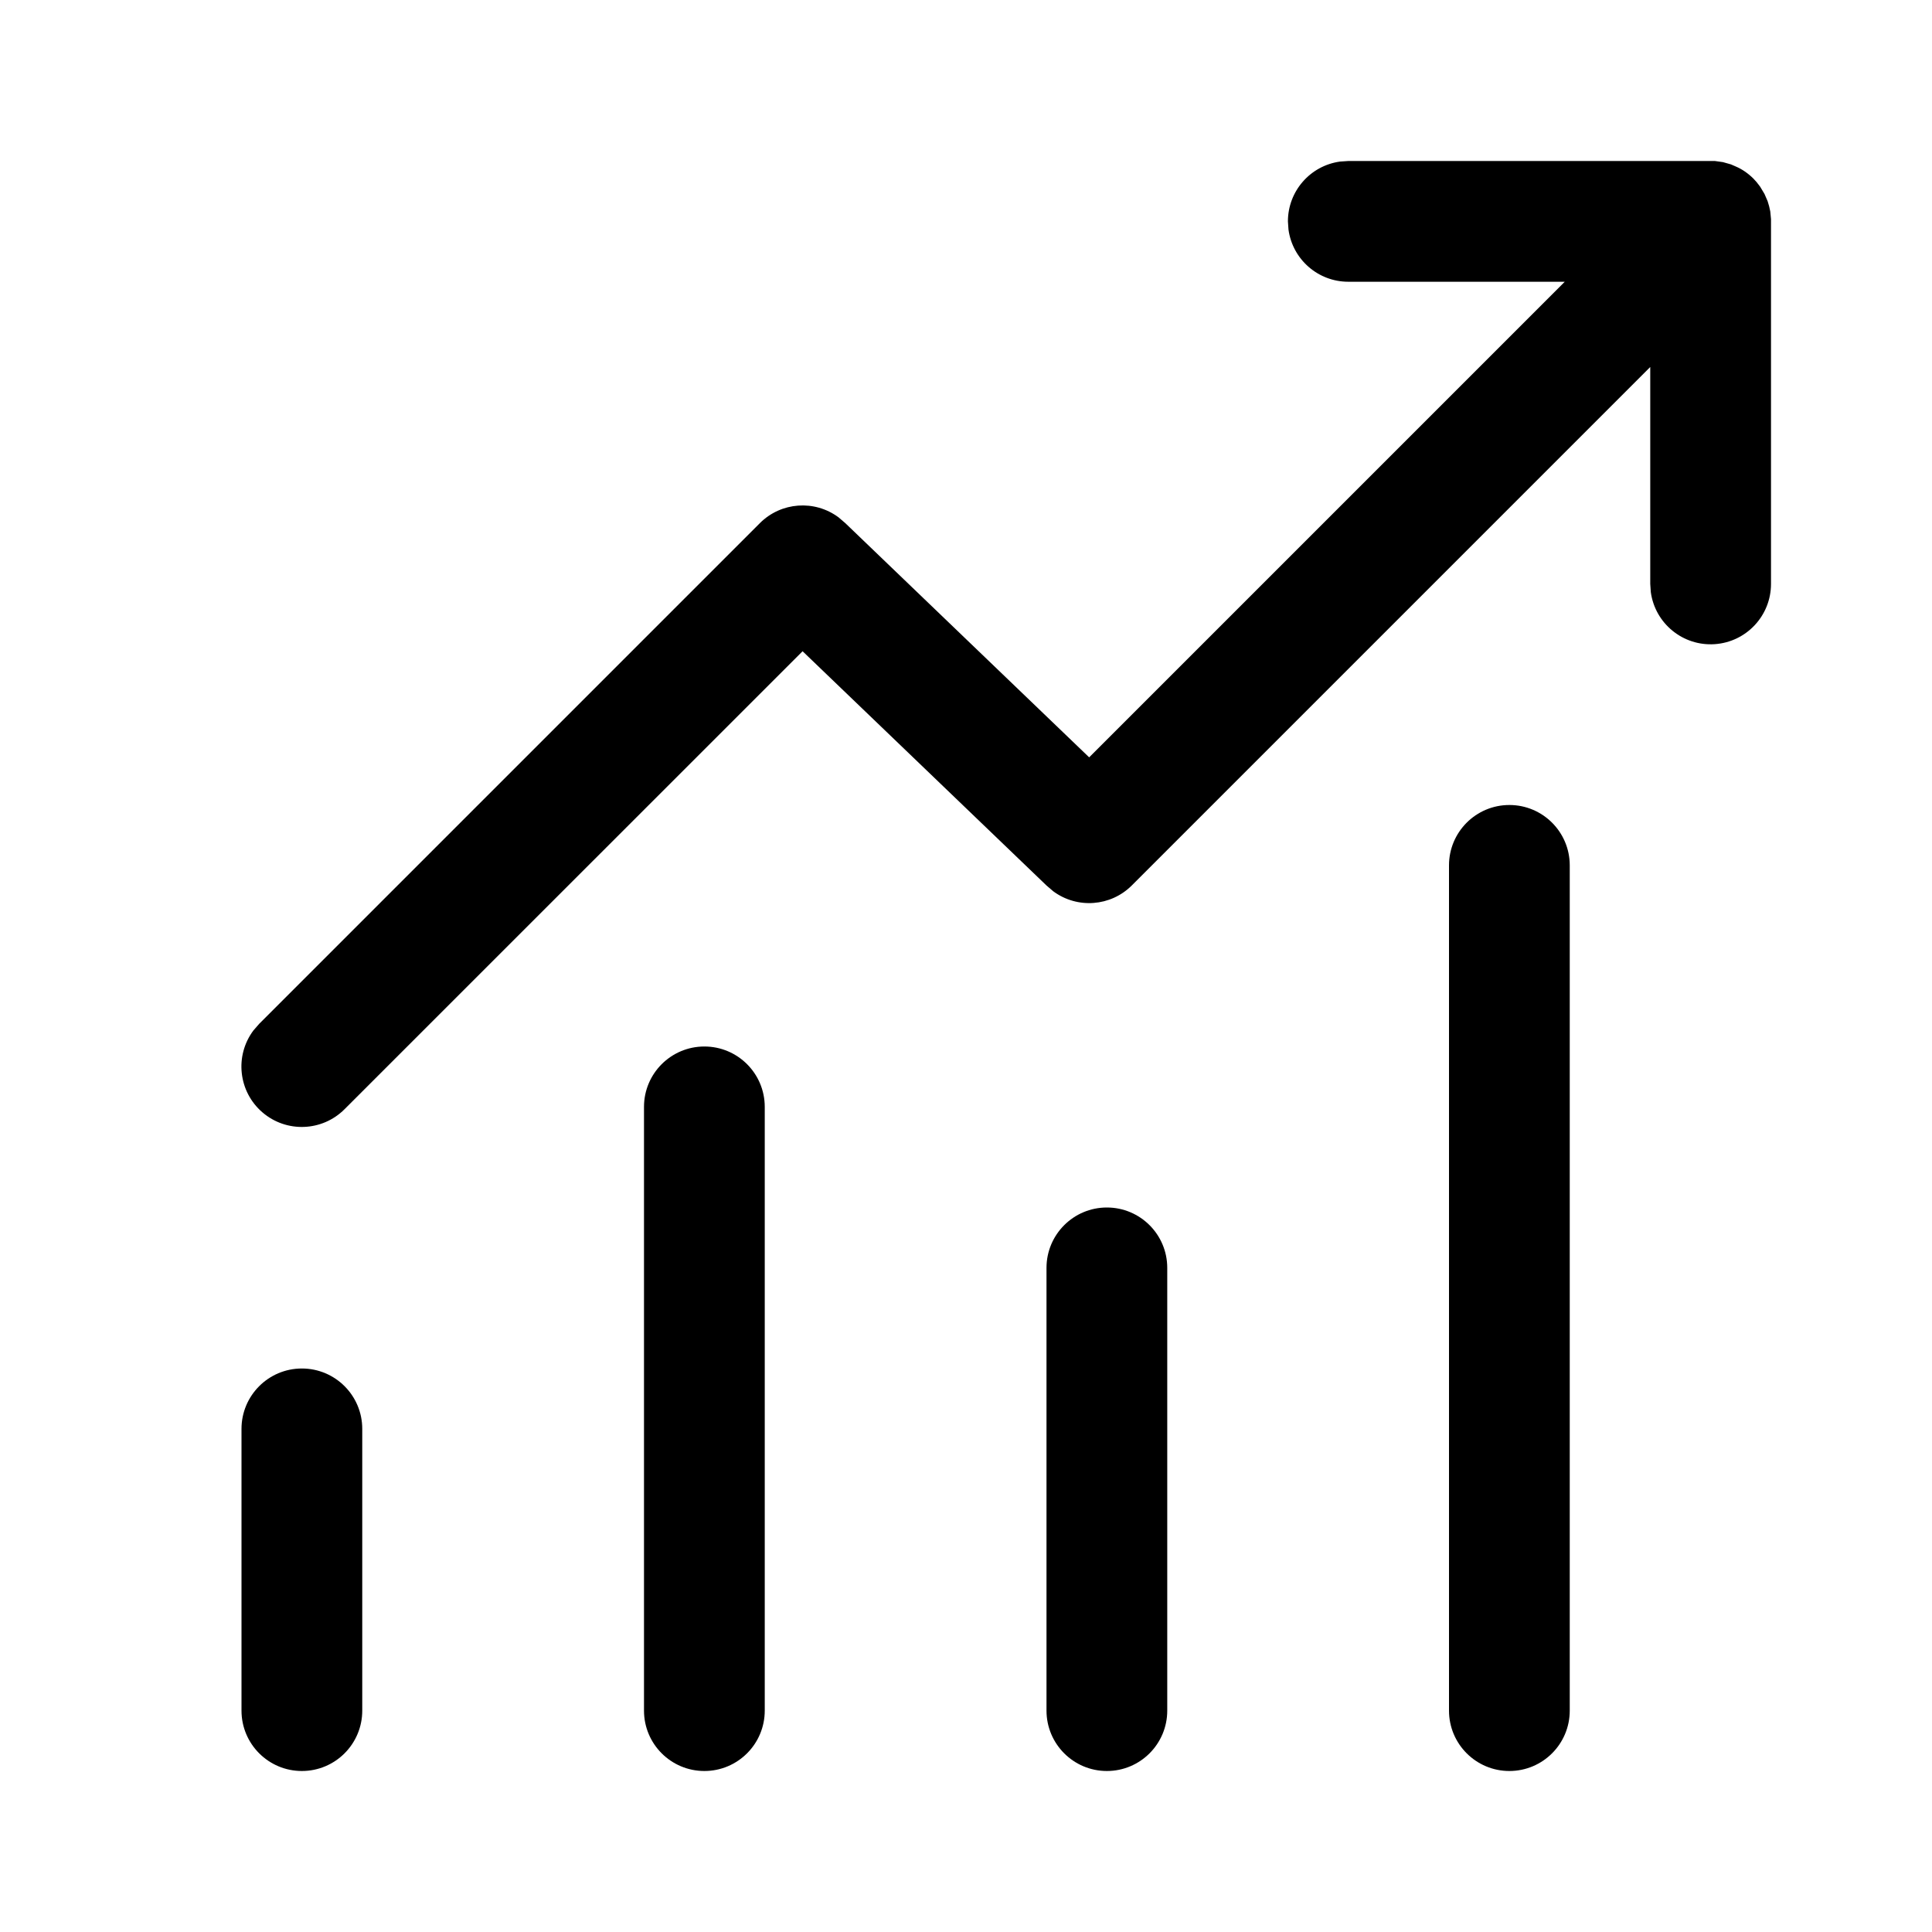
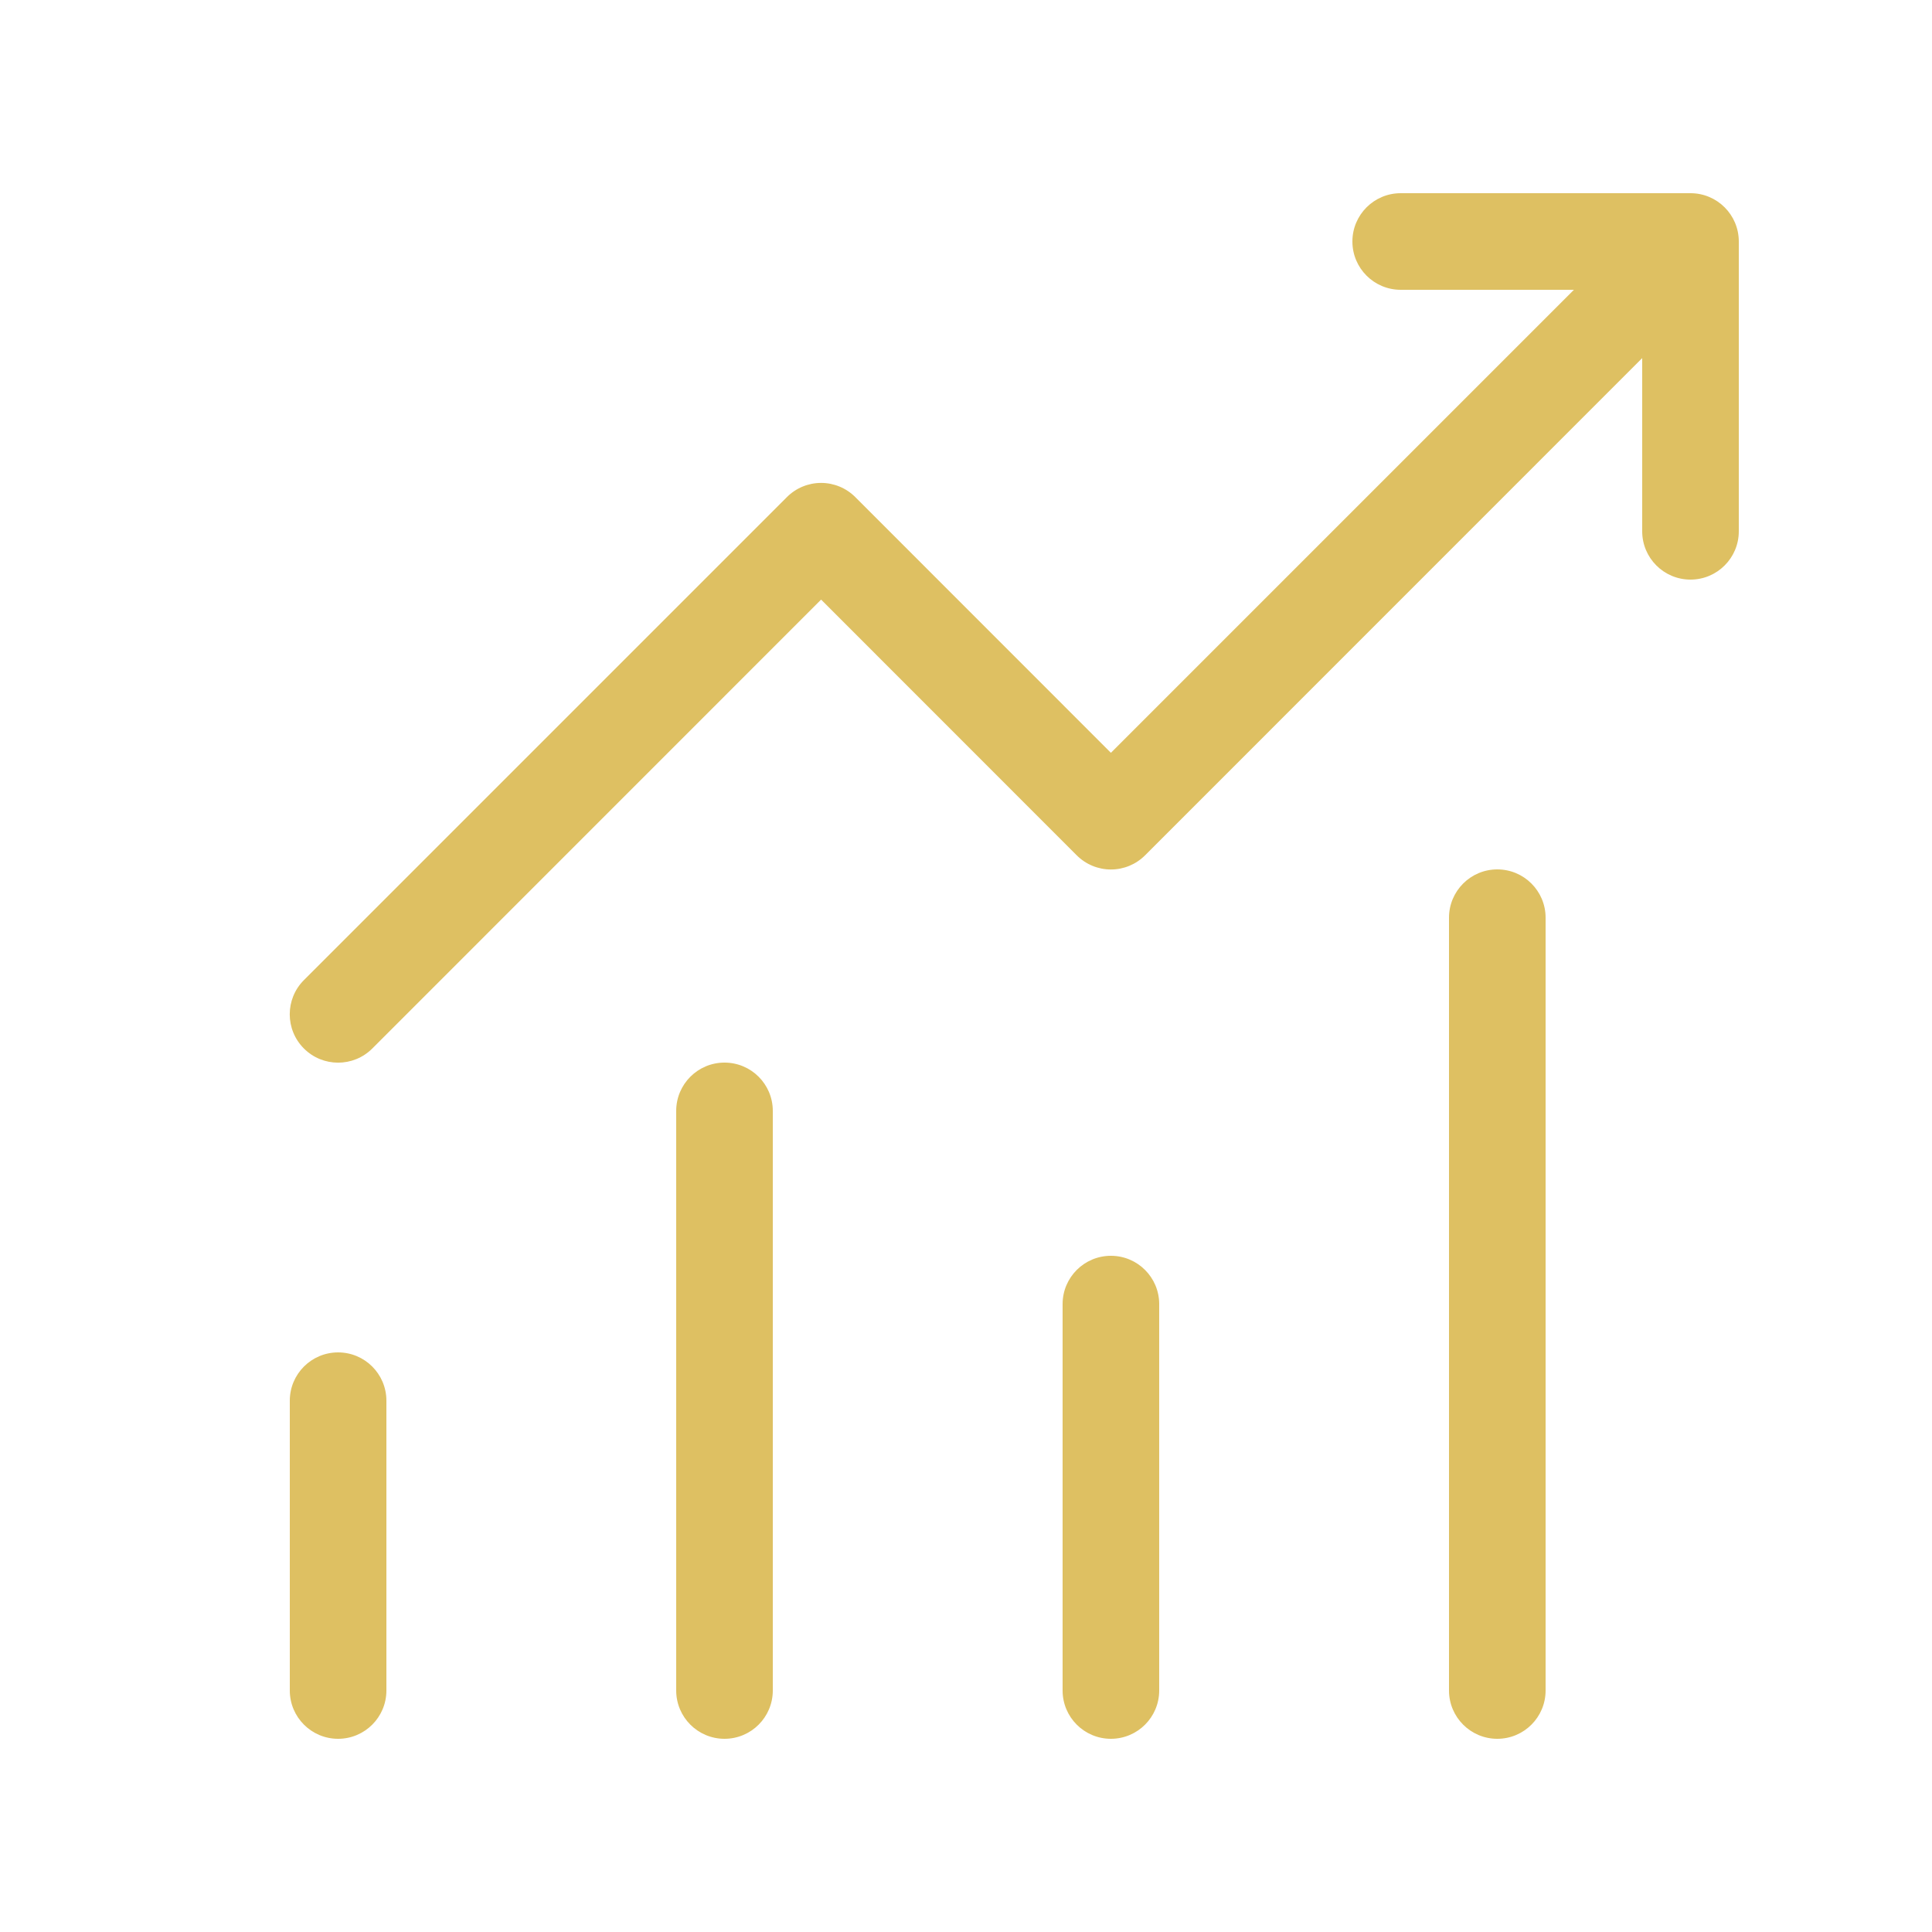
- <svg xmlns="http://www.w3.org/2000/svg" width="1em" height="1em" viewBox="0 0 24 24">
-   <path fill="currentColor" d="M16.749 2h4.554l.1.014l.099.028l.06.026c.08.034.153.085.219.15l.04.044l.044.057l.054.09l.039.09l.019.064l.014.064l.009.095v4.532a.75.75 0 0 1-1.493.102l-.007-.102V4.559l-6.44 6.44a.75.75 0 0 1-.976.073L13 11L9.97 8.09l-5.69 5.689a.75.75 0 0 1-1.133-.977l.073-.084l6.22-6.22a.75.75 0 0 1 .976-.072l.084.072l3.03 2.91L19.438 3.5h-2.69a.75.75 0 0 1-.742-.648l-.007-.102a.75.75 0 0 1 .648-.743L16.75 2ZM3.75 17a.75.75 0 0 1 .75.75v3.5a.75.75 0 0 1-1.5 0v-3.5a.75.75 0 0 1 .75-.75Zm5.75-3.25a.75.75 0 0 0-1.5 0v7.5a.75.75 0 0 0 1.5 0v-7.5ZM13.75 15a.75.75 0 0 1 .75.75v5.5a.75.75 0 0 1-1.5 0v-5.5a.75.75 0 0 1 .75-.75Zm5.75-4.25a.75.75 0 0 0-1.5 0v10.5a.75.75 0 0 0 1.5 0v-10.5Z" />
+ <svg xmlns="http://www.w3.org/2000/svg" width="1em" height="1em" viewBox="0 0 20 20">
+   <path fill="#dec062" d="M14.5 2a.5.5 0 0 0 0 1h1.793L11.5 7.793L8.854 5.146a.5.5 0 0 0-.708 0l-5 5a.5.5 0 0 0 .708.708L8.5 6.207l2.646 2.647a.5.5 0 0 0 .708 0L17 3.707V5.5a.5.5 0 0 0 1 0v-3a.5.5 0 0 0-.5-.5h-3Zm1 7a.5.5 0 0 0-.5.5v8a.5.5 0 0 0 1 0v-8a.5.5 0 0 0-.5-.5Zm-8 2a.5.5 0 0 0-.5.5v6a.5.5 0 0 0 1 0v-6a.5.5 0 0 0-.5-.5Zm3.5 2.5a.5.5 0 0 1 1 0v4a.5.5 0 0 1-1 0v-4Zm-8 1a.5.5 0 0 1 1 0v3a.5.5 0 0 1-1 0v-3Z" />
</svg>
